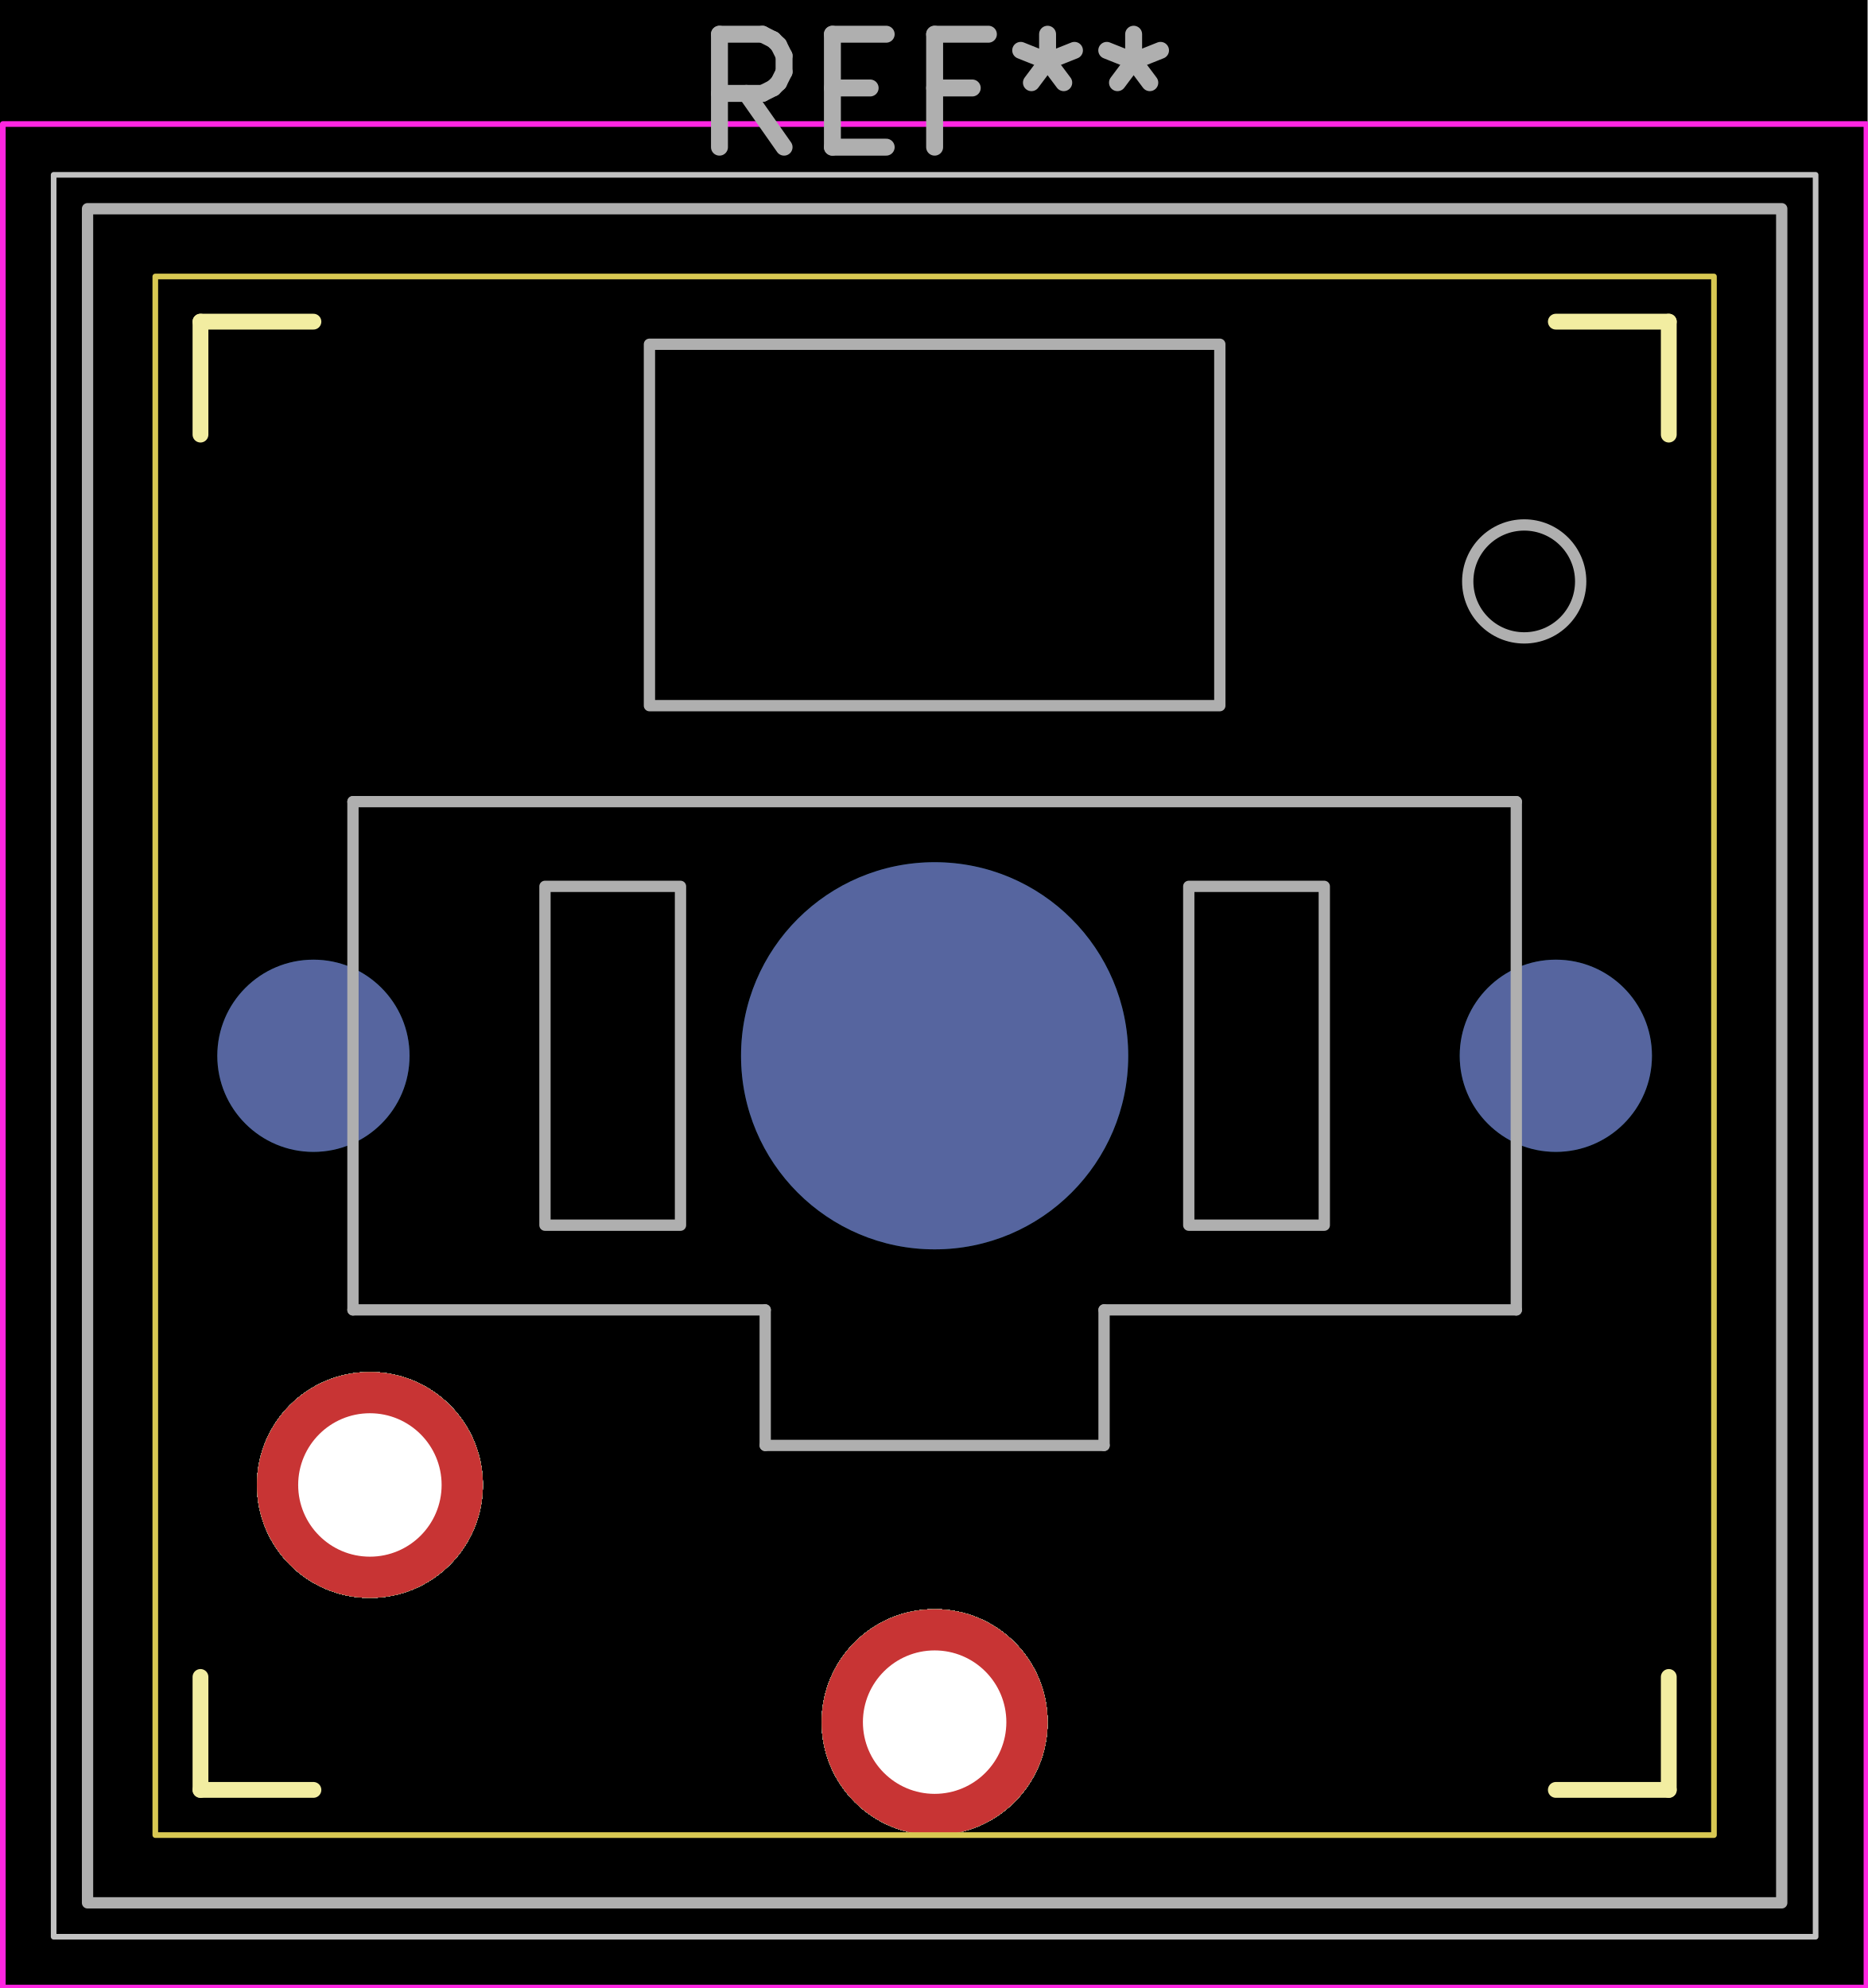
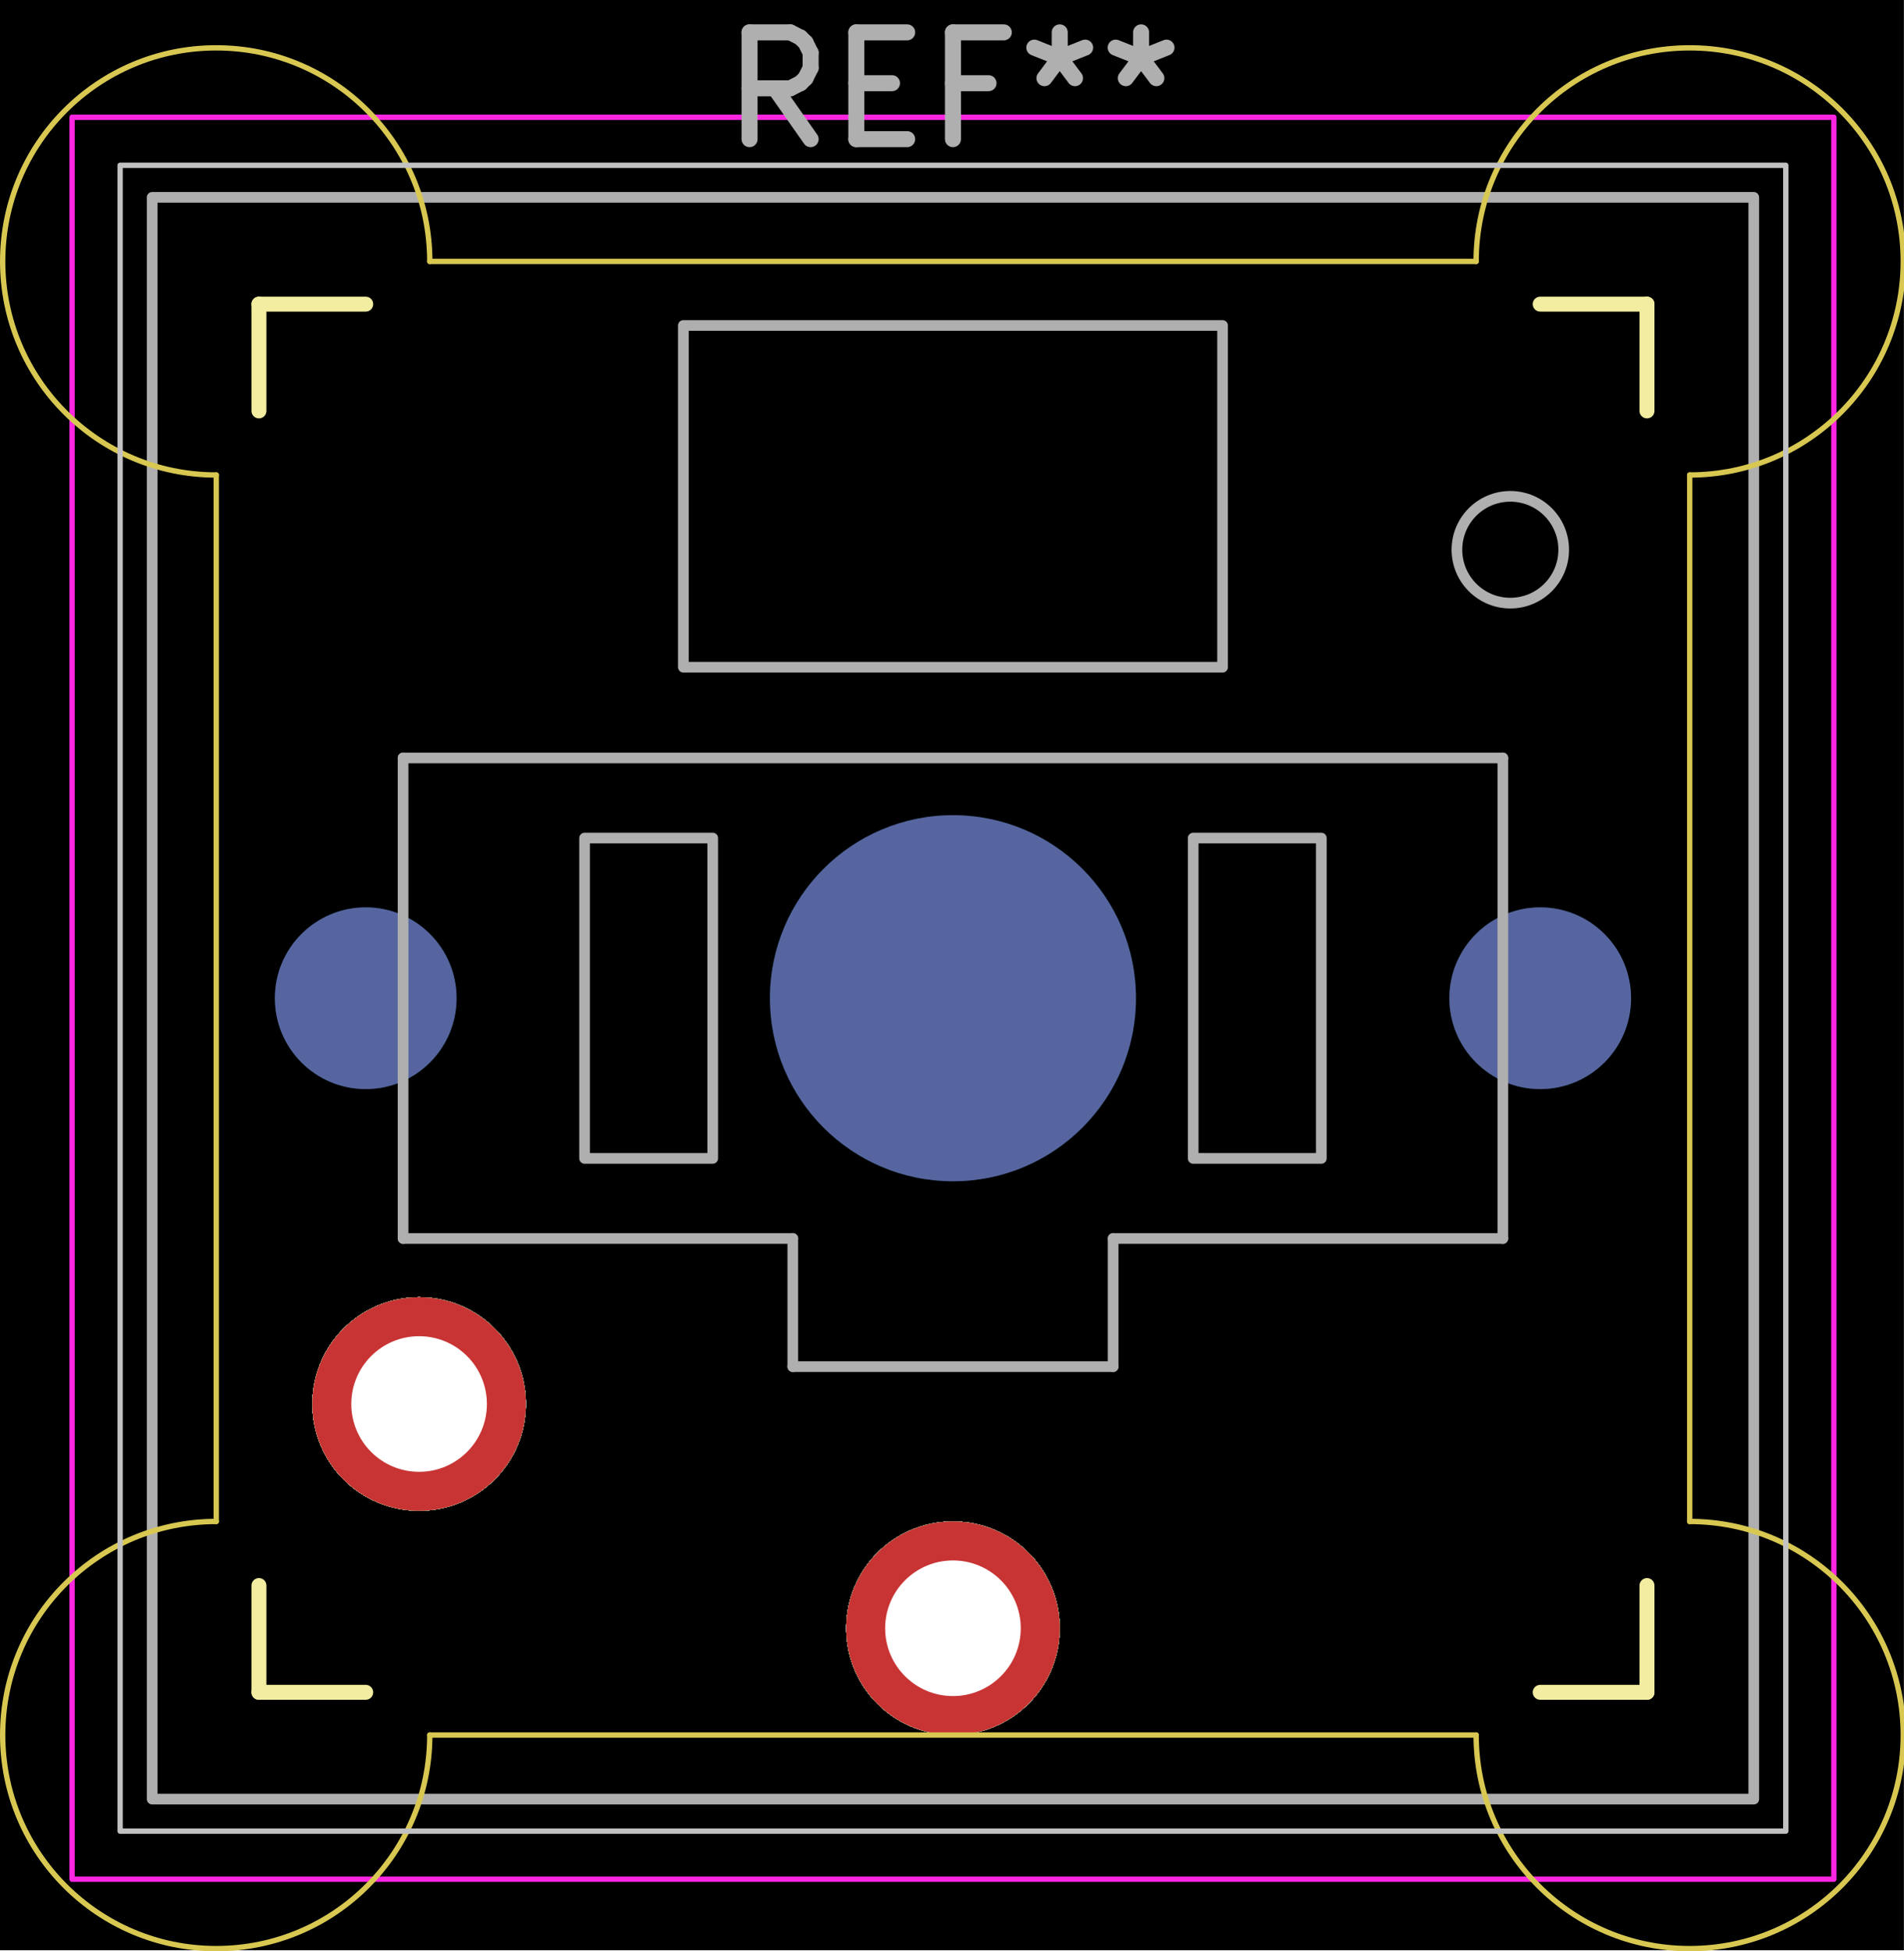
- <svg xmlns="http://www.w3.org/2000/svg" version="1.1" width="100%" height="100%" viewBox="0 0 16.535 17.602" preserveAspectRatio="xMidYMid meet">
+ <svg xmlns="http://www.w3.org/2000/svg" version="1.1" width="100%" height="100%" viewBox="0 0 17.831 18.263" preserveAspectRatio="xMidYMid meet">
  <rect width="100%" height="100%" fill="black" />
  <g style="fill:#000000; fill-opacity:1;stroke:#000000; stroke-opacity:1; stroke-linecap:round; stroke-linejoin:round;" transform="translate(0 0) scale(1 1)">
</g>
  <g style="fill:#4D7FC4; fill-opacity:1; stroke:none;">
-     <circle cx="8.275" cy="15.248" r="1" />
-     <circle cx="3.275" cy="13.148" r="1" />
+     <circle cx="8.925" cy="15.248" r="1" />
+     <circle cx="3.925" cy="13.148" r="1" />
  </g>
  <g style="fill:#02FFEE; fill-opacity:0.4; stroke:none;">
-     <circle cx="2.775" cy="9.348" r="0.851" />
-     <circle cx="8.275" cy="9.348" r="1.714" />
-     <circle cx="13.775" cy="9.348" r="0.851" />
-     <circle cx="8.275" cy="15.248" r="1" />
-     <circle cx="3.275" cy="13.148" r="1" />
-   </g>
-   <g style="fill:#F2EDA1; fill-opacity:1; stroke:none;">
-     <circle cx="8.275" cy="15.248" r="1" />
-     <circle cx="3.275" cy="13.148" r="1" />
-   </g>
-   <g style="fill:#E8B2A7; fill-opacity:1; stroke:none;">
-     <circle cx="8.275" cy="15.248" r="1" />
-     <circle cx="3.275" cy="13.148" r="1" />
-   </g>
-   <g style="fill:#28CCD9; fill-opacity:1; stroke:none;">
-     <circle cx="8.275" cy="15.248" r="1" />
-     <circle cx="3.275" cy="13.148" r="1" />
-   </g>
-   <g style="fill:#A7A5C6; fill-opacity:1; stroke:none;">
-     <circle cx="8.275" cy="15.248" r="1" />
-     <circle cx="3.275" cy="13.148" r="1" />
+     <circle cx="3.425" cy="9.348" r="0.851" />
+     <circle cx="8.925" cy="9.348" r="1.714" />
+     <circle cx="14.425" cy="9.348" r="0.851" />
+     <circle cx="8.925" cy="15.248" r="1" />
+     <circle cx="3.925" cy="13.148" r="1" />
+   </g>
+   <g style="fill:#F2EDA1; fill-opacity:1; stroke:none;">
+     <circle cx="8.925" cy="15.248" r="1" />
+     <circle cx="3.925" cy="13.148" r="1" />
+   </g>
+   <g style="fill:#E8B2A7; fill-opacity:1; stroke:none;">
+     <circle cx="8.925" cy="15.248" r="1" />
+     <circle cx="3.925" cy="13.148" r="1" />
+   </g>
+   <g style="fill:#28CCD9; fill-opacity:1; stroke:none;">
+     <circle cx="8.925" cy="15.248" r="1" />
+     <circle cx="3.925" cy="13.148" r="1" />
+   </g>
+   <g style="fill:#A7A5C6; fill-opacity:1; stroke:none;">
+     <circle cx="8.925" cy="15.248" r="1" />
+     <circle cx="3.925" cy="13.148" r="1" />
  </g>
  <g style="fill:#F76F8E; fill-opacity:1; stroke:none;">
-     <circle cx="8.275" cy="15.248" r="1" />
-     <circle cx="3.275" cy="13.148" r="1" />
+     <circle cx="8.925" cy="15.248" r="1" />
+     <circle cx="3.925" cy="13.148" r="1" />
  </g>
  <g style="fill:#5BC3EB; fill-opacity:1; stroke:none;">
-     <circle cx="8.275" cy="15.248" r="1" />
-     <circle cx="3.275" cy="13.148" r="1" />
+     <circle cx="8.925" cy="15.248" r="1" />
+     <circle cx="3.925" cy="13.148" r="1" />
  </g>
  <g style="fill:#ED7C33; fill-opacity:1; stroke:none;">
-     <circle cx="8.275" cy="15.248" r="1" />
-     <circle cx="3.275" cy="13.148" r="1" />
-   </g>
-   <g style="fill:#F2EDA1; fill-opacity:1; stroke:none;">
-     <circle cx="8.275" cy="15.248" r="1" />
-     <circle cx="3.275" cy="13.148" r="1" />
-   </g>
-   <g style="fill:#E8B2A7; fill-opacity:1; stroke:none;">
-     <circle cx="8.275" cy="15.248" r="1" />
-     <circle cx="3.275" cy="13.148" r="1" />
-   </g>
-   <g style="fill:#28CCD9; fill-opacity:1; stroke:none;">
-     <circle cx="8.275" cy="15.248" r="1" />
-     <circle cx="3.275" cy="13.148" r="1" />
-   </g>
-   <g style="fill:#A7A5C6; fill-opacity:1; stroke:none;">
-     <circle cx="8.275" cy="15.248" r="1" />
-     <circle cx="3.275" cy="13.148" r="1" />
+     <circle cx="8.925" cy="15.248" r="1" />
+     <circle cx="3.925" cy="13.148" r="1" />
+   </g>
+   <g style="fill:#F2EDA1; fill-opacity:1; stroke:none;">
+     <circle cx="8.925" cy="15.248" r="1" />
+     <circle cx="3.925" cy="13.148" r="1" />
+   </g>
+   <g style="fill:#E8B2A7; fill-opacity:1; stroke:none;">
+     <circle cx="8.925" cy="15.248" r="1" />
+     <circle cx="3.925" cy="13.148" r="1" />
+   </g>
+   <g style="fill:#28CCD9; fill-opacity:1; stroke:none;">
+     <circle cx="8.925" cy="15.248" r="1" />
+     <circle cx="3.925" cy="13.148" r="1" />
+   </g>
+   <g style="fill:#A7A5C6; fill-opacity:1; stroke:none;">
+     <circle cx="8.925" cy="15.248" r="1" />
+     <circle cx="3.925" cy="13.148" r="1" />
  </g>
  <g style="fill:#F76F8E; fill-opacity:1; stroke:none;">
-     <circle cx="8.275" cy="15.248" r="1" />
-     <circle cx="3.275" cy="13.148" r="1" />
+     <circle cx="8.925" cy="15.248" r="1" />
+     <circle cx="3.925" cy="13.148" r="1" />
  </g>
  <g style="fill:#5BC3EB; fill-opacity:1; stroke:none;">
-     <circle cx="8.275" cy="15.248" r="1" />
-     <circle cx="3.275" cy="13.148" r="1" />
+     <circle cx="8.925" cy="15.248" r="1" />
+     <circle cx="3.925" cy="13.148" r="1" />
  </g>
  <g style="fill:#ED7C33; fill-opacity:1; stroke:none;">
-     <circle cx="8.275" cy="15.248" r="1" />
-     <circle cx="3.275" cy="13.148" r="1" />
-   </g>
-   <g style="fill:#F2EDA1; fill-opacity:1; stroke:none;">
-     <circle cx="8.275" cy="15.248" r="1" />
-     <circle cx="3.275" cy="13.148" r="1" />
-   </g>
-   <g style="fill:#E8B2A7; fill-opacity:1; stroke:none;">
-     <circle cx="8.275" cy="15.248" r="1" />
-     <circle cx="3.275" cy="13.148" r="1" />
-   </g>
-   <g style="fill:#28CCD9; fill-opacity:1; stroke:none;">
-     <circle cx="8.275" cy="15.248" r="1" />
-     <circle cx="3.275" cy="13.148" r="1" />
-   </g>
-   <g style="fill:#A7A5C6; fill-opacity:1; stroke:none;">
-     <circle cx="8.275" cy="15.248" r="1" />
-     <circle cx="3.275" cy="13.148" r="1" />
+     <circle cx="8.925" cy="15.248" r="1" />
+     <circle cx="3.925" cy="13.148" r="1" />
+   </g>
+   <g style="fill:#F2EDA1; fill-opacity:1; stroke:none;">
+     <circle cx="8.925" cy="15.248" r="1" />
+     <circle cx="3.925" cy="13.148" r="1" />
+   </g>
+   <g style="fill:#E8B2A7; fill-opacity:1; stroke:none;">
+     <circle cx="8.925" cy="15.248" r="1" />
+     <circle cx="3.925" cy="13.148" r="1" />
+   </g>
+   <g style="fill:#28CCD9; fill-opacity:1; stroke:none;">
+     <circle cx="8.925" cy="15.248" r="1" />
+     <circle cx="3.925" cy="13.148" r="1" />
+   </g>
+   <g style="fill:#A7A5C6; fill-opacity:1; stroke:none;">
+     <circle cx="8.925" cy="15.248" r="1" />
+     <circle cx="3.925" cy="13.148" r="1" />
  </g>
  <g style="fill:#F76F8E; fill-opacity:1; stroke:none;">
-     <circle cx="8.275" cy="15.248" r="1" />
-     <circle cx="3.275" cy="13.148" r="1" />
+     <circle cx="8.925" cy="15.248" r="1" />
+     <circle cx="3.925" cy="13.148" r="1" />
  </g>
  <g style="fill:#5BC3EB; fill-opacity:1; stroke:none;">
-     <circle cx="8.275" cy="15.248" r="1" />
-     <circle cx="3.275" cy="13.148" r="1" />
+     <circle cx="8.925" cy="15.248" r="1" />
+     <circle cx="3.925" cy="13.148" r="1" />
  </g>
  <g style="fill:#ED7C33; fill-opacity:1; stroke:none;">
-     <circle cx="8.275" cy="15.248" r="1" />
-     <circle cx="3.275" cy="13.148" r="1" />
+     <circle cx="8.925" cy="15.248" r="1" />
+     <circle cx="3.925" cy="13.148" r="1" />
  </g>
  <g style="fill:#8DCB81; fill-opacity:1; stroke:none;">
-     <circle cx="8.275" cy="15.248" r="1" />
-     <circle cx="3.275" cy="13.148" r="1" />
-   </g>
-   <g style="fill:#F2EDA1; fill-opacity:1; stroke:none;">
-     <circle cx="8.275" cy="15.248" r="1" />
-     <circle cx="3.275" cy="13.148" r="1" />
-   </g>
-   <g style="fill:#E8B2A7; fill-opacity:1; stroke:none;">
-     <circle cx="8.275" cy="15.248" r="1" />
-     <circle cx="3.275" cy="13.148" r="1" />
-   </g>
-   <g style="fill:#28CCD9; fill-opacity:1; stroke:none;">
-     <circle cx="8.275" cy="15.248" r="1" />
-     <circle cx="3.275" cy="13.148" r="1" />
-   </g>
-   <g style="fill:#A7A5C6; fill-opacity:1; stroke:none;">
-     <circle cx="8.275" cy="15.248" r="1" />
-     <circle cx="3.275" cy="13.148" r="1" />
+     <circle cx="8.925" cy="15.248" r="1" />
+     <circle cx="3.925" cy="13.148" r="1" />
+   </g>
+   <g style="fill:#F2EDA1; fill-opacity:1; stroke:none;">
+     <circle cx="8.925" cy="15.248" r="1" />
+     <circle cx="3.925" cy="13.148" r="1" />
+   </g>
+   <g style="fill:#E8B2A7; fill-opacity:1; stroke:none;">
+     <circle cx="8.925" cy="15.248" r="1" />
+     <circle cx="3.925" cy="13.148" r="1" />
+   </g>
+   <g style="fill:#28CCD9; fill-opacity:1; stroke:none;">
+     <circle cx="8.925" cy="15.248" r="1" />
+     <circle cx="3.925" cy="13.148" r="1" />
+   </g>
+   <g style="fill:#A7A5C6; fill-opacity:1; stroke:none;">
+     <circle cx="8.925" cy="15.248" r="1" />
+     <circle cx="3.925" cy="13.148" r="1" />
  </g>
  <g style="fill:#DB628B; fill-opacity:1; stroke:none;">
-     <circle cx="8.275" cy="15.248" r="1" />
-     <circle cx="3.275" cy="13.148" r="1" />
+     <circle cx="8.925" cy="15.248" r="1" />
+     <circle cx="3.925" cy="13.148" r="1" />
  </g>
  <g style="fill:#4FCBCB; fill-opacity:1; stroke:none;">
-     <circle cx="8.275" cy="15.248" r="1" />
-     <circle cx="3.275" cy="13.148" r="1" />
+     <circle cx="8.925" cy="15.248" r="1" />
+     <circle cx="3.925" cy="13.148" r="1" />
  </g>
  <g style="fill:#CE7D2C; fill-opacity:1; stroke:none;">
-     <circle cx="8.275" cy="15.248" r="1" />
-     <circle cx="3.275" cy="13.148" r="1" />
+     <circle cx="8.925" cy="15.248" r="1" />
+     <circle cx="3.925" cy="13.148" r="1" />
  </g>
  <g style="fill:#7FC87F; fill-opacity:1; stroke:none;">
-     <circle cx="8.275" cy="15.248" r="1" />
-     <circle cx="3.275" cy="13.148" r="1" />
+     <circle cx="8.925" cy="15.248" r="1" />
+     <circle cx="3.925" cy="13.148" r="1" />
  </g>
  <g style="fill:#C83434; fill-opacity:1; stroke:none;">
-     <circle cx="8.275" cy="15.248" r="1" />
-     <circle cx="3.275" cy="13.148" r="1" />
+     <circle cx="8.925" cy="15.248" r="1" />
+     <circle cx="3.925" cy="13.148" r="1" />
  </g>
  <g style="fill:#D864FF; fill-opacity:0.4; stroke:none;">
-     <circle cx="2.775" cy="9.348" r="0.851" />
-     <circle cx="8.275" cy="9.348" r="1.714" />
-     <circle cx="13.775" cy="9.348" r="0.851" />
+     <circle cx="3.425" cy="9.348" r="0.851" />
+     <circle cx="8.925" cy="9.348" r="1.714" />
+     <circle cx="14.425" cy="9.348" r="0.851" />
  </g>
  <g style="fill:none;  stroke:#F2EDA1; stroke-width:0.14; stroke-opacity:1;  stroke-linecap:round; stroke-linejoin:round;">
-     <path d="M1.775 3.848 L1.775 2.848 " />
-     <path d="M1.775 15.848 L1.775 14.848 " />
-     <path d="M1.775 15.848 L2.775 15.848 " />
-     <path d="M2.775 2.848 L1.775 2.848 " />
-     <path d="M13.775 15.848 L14.775 15.848 " />
-     <path d="M14.775 2.848 L13.775 2.848 " />
-     <path d="M14.775 2.848 L14.775 3.848 " />
-     <path d="M14.775 14.848 L14.775 15.848 " />
-     <path style="fill:none;  stroke:#FF26E2; stroke-width:0.05; stroke-opacity:1;  stroke-linecap:round; stroke-linejoin:round;fill:none" d="M 0.025,1.098 16.525,1.098 16.525,17.598 0.025,17.598 Z" />
+     <path d="M2.425 3.848 L2.425 2.848 " />
+     <path d="M2.425 15.848 L2.425 14.848 " />
+     <path d="M2.425 15.848 L3.425 15.848 " />
+     <path d="M3.425 2.848 L2.425 2.848 " />
+     <path d="M14.425 15.848 L15.425 15.848 " />
+     <path d="M15.425 2.848 L14.425 2.848 " />
+     <path d="M15.425 2.848 L15.425 3.848 " />
+     <path d="M15.425 14.848 L15.425 15.848 " />
+     <path style="fill:none;  stroke:#FF26E2; stroke-width:0.05; stroke-opacity:1;  stroke-linecap:round; stroke-linejoin:round;fill:none" d="M 0.675,1.098 17.175,1.098 17.175,17.598 0.675,17.598 Z" />
  </g>
  <g style="fill:none;  stroke:#AFAFAF; stroke-width:0.15; stroke-opacity:1;  stroke-linecap:round; stroke-linejoin:round;">
-     <text x="8.275" y="1.348" textLength="4.536" font-size="1.333" lengthAdjust="spacingAndGlyphs" text-anchor="middle" opacity="0" stroke-opacity="0">REF**</text>
+     <text x="8.925" y="1.348" textLength="4.536" font-size="1.333" lengthAdjust="spacingAndGlyphs" text-anchor="middle" opacity="0" stroke-opacity="0">REF**</text>
    <g class="stroked-text">
-       <path d="M6.942 1.303 L6.608 0.827 " />
-       <path d="M6.37 1.303 L6.37 0.303 " />
-       <path d="M6.37 0.303 L6.751 0.303 " />
-       <path d="M6.751 0.303 L6.846 0.351 " />
-       <path d="M6.846 0.351 L6.894 0.398 " />
-       <path d="M6.894 0.398 L6.942 0.494 " />
-       <path d="M6.942 0.494 L6.942 0.636 " />
-       <path d="M6.942 0.636 L6.894 0.732 " />
-       <path d="M6.894 0.732 L6.846 0.779 " />
-       <path d="M6.846 0.779 L6.751 0.827 " />
-       <path d="M6.751 0.827 L6.37 0.827 " />
-       <path d="M7.37 0.779 L7.704 0.779 " />
-       <path d="M7.846 1.303 L7.37 1.303 " />
-       <path d="M7.37 1.303 L7.37 0.303 " />
-       <path d="M7.37 0.303 L7.846 0.303 " />
-       <path d="M8.608 0.779 L8.275 0.779 " />
-       <path d="M8.275 1.303 L8.275 0.303 " />
-       <path d="M8.275 0.303 L8.751 0.303 " />
-       <path d="M9.275 0.303 L9.275 0.541 " />
-       <path d="M9.037 0.446 L9.275 0.541 " />
-       <path d="M9.275 0.541 L9.513 0.446 " />
-       <path d="M9.132 0.732 L9.275 0.541 " />
-       <path d="M9.275 0.541 L9.418 0.732 " />
-       <path d="M10.037 0.303 L10.037 0.541 " />
-       <path d="M9.799 0.446 L10.037 0.541 " />
-       <path d="M10.037 0.541 L10.275 0.446 " />
-       <path d="M9.894 0.732 L10.037 0.541 " />
-       <path d="M10.037 0.541 L10.18 0.732 " />
+       <path d="M7.592 1.303 L7.258 0.827 " />
+       <path d="M7.02 1.303 L7.02 0.303 " />
+       <path d="M7.02 0.303 L7.401 0.303 " />
+       <path d="M7.401 0.303 L7.496 0.351 " />
+       <path d="M7.496 0.351 L7.544 0.398 " />
+       <path d="M7.544 0.398 L7.592 0.494 " />
+       <path d="M7.592 0.494 L7.592 0.636 " />
+       <path d="M7.592 0.636 L7.544 0.732 " />
+       <path d="M7.544 0.732 L7.496 0.779 " />
+       <path d="M7.496 0.779 L7.401 0.827 " />
+       <path d="M7.401 0.827 L7.02 0.827 " />
+       <path d="M8.02 0.779 L8.354 0.779 " />
+       <path d="M8.496 1.303 L8.02 1.303 " />
+       <path d="M8.02 1.303 L8.02 0.303 " />
+       <path d="M8.02 0.303 L8.496 0.303 " />
+       <path d="M9.258 0.779 L8.925 0.779 " />
+       <path d="M8.925 1.303 L8.925 0.303 " />
+       <path d="M8.925 0.303 L9.401 0.303 " />
+       <path d="M9.925 0.303 L9.925 0.541 " />
+       <path d="M9.687 0.446 L9.925 0.541 " />
+       <path d="M9.925 0.541 L10.163 0.446 " />
+       <path d="M9.782 0.732 L9.925 0.541 " />
+       <path d="M9.925 0.541 L10.068 0.732 " />
+       <path d="M10.687 0.303 L10.687 0.541 " />
+       <path d="M10.449 0.446 L10.687 0.541 " />
+       <path d="M10.687 0.541 L10.925 0.446 " />
+       <path d="M10.544 0.732 L10.687 0.541 " />
+       <path d="M10.687 0.541 L10.83 0.732 " />
    </g>
  </g>
  <g style="fill:none;  stroke:#AFAFAF; stroke-width:0.1; stroke-opacity:1;  stroke-linecap:round; stroke-linejoin:round;">
-     <path d="M3.125 7.098 L3.125 11.598 " />
-     <path d="M3.125 7.098 L13.425 7.098 " />
-     <path d="M3.125 11.598 L6.775 11.598 " />
-     <path d="M6.775 12.798 L6.775 11.598 " />
-     <path d="M9.775 11.598 L9.775 12.798 " />
-     <path d="M9.775 12.798 L6.775 12.798 " />
-     <path d="M13.425 7.098 L13.425 11.598 " />
-     <path d="M13.425 11.598 L9.775 11.598 " />
-     <path style="fill:none;  stroke:#AFAFAF; stroke-width:0.1; stroke-opacity:1;  stroke-linecap:round; stroke-linejoin:round;fill:none" d="M 0.775,1.848 15.775,1.848 15.775,16.848 0.775,16.848 Z" />
-     <path style="fill:none;  stroke:#AFAFAF; stroke-width:0.1; stroke-opacity:1;  stroke-linecap:round; stroke-linejoin:round;fill:none" d="M 5.75,3.048 10.8,3.048 10.8,6.248 5.75,6.248 Z" />
-     <path style="fill:none;  stroke:#AFAFAF; stroke-width:0.1; stroke-opacity:1;  stroke-linecap:round; stroke-linejoin:round;fill:none" d="M 4.825,7.848 6.025,7.848 6.025,10.848 4.825,10.848 Z" />
-     <path style="fill:none;  stroke:#AFAFAF; stroke-width:0.1; stroke-opacity:1;  stroke-linecap:round; stroke-linejoin:round;fill:none" d="M 10.525,7.848 11.725,7.848 11.725,10.848 10.525,10.848 Z" />
-     <circle cx="13.495" cy="5.148" r="0.5" />
-     <path style="fill:none;  stroke:#D8C852; stroke-width:0.05; stroke-opacity:1;  stroke-linecap:round; stroke-linejoin:round;fill:none" d="M 1.375,2.448 15.175,2.448 15.175,16.248 1.375,16.248 Z" />
-     <path style="fill:none;  stroke:#C2C2C2; stroke-width:0.05; stroke-opacity:1;  stroke-linecap:round; stroke-linejoin:round;fill:none" d="M 0.475,1.548 16.075,1.548 16.075,17.148 0.475,17.148 Z" />
+     <path d="M3.775 7.098 L3.775 11.598 " />
+     <path d="M3.775 7.098 L14.075 7.098 " />
+     <path d="M3.775 11.598 L7.425 11.598 " />
+     <path d="M7.425 12.798 L7.425 11.598 " />
+     <path d="M10.425 11.598 L10.425 12.798 " />
+     <path d="M10.425 12.798 L7.425 12.798 " />
+     <path d="M14.075 7.098 L14.075 11.598 " />
+     <path d="M14.075 11.598 L10.425 11.598 " />
+     <path style="fill:none;  stroke:#AFAFAF; stroke-width:0.1; stroke-opacity:1;  stroke-linecap:round; stroke-linejoin:round;fill:none" d="M 1.425,1.848 16.425,1.848 16.425,16.848 1.425,16.848 Z" />
+     <path style="fill:none;  stroke:#AFAFAF; stroke-width:0.1; stroke-opacity:1;  stroke-linecap:round; stroke-linejoin:round;fill:none" d="M 6.4,3.048 11.45,3.048 11.45,6.248 6.4,6.248 Z" />
+     <path style="fill:none;  stroke:#AFAFAF; stroke-width:0.1; stroke-opacity:1;  stroke-linecap:round; stroke-linejoin:round;fill:none" d="M 5.475,7.848 6.675,7.848 6.675,10.848 5.475,10.848 Z" />
+     <path style="fill:none;  stroke:#AFAFAF; stroke-width:0.1; stroke-opacity:1;  stroke-linecap:round; stroke-linejoin:round;fill:none" d="M 11.175,7.848 12.375,7.848 12.375,10.848 11.175,10.848 Z" />
+     <circle cx="14.145" cy="5.148" r="0.5" />
+   </g>
+   <g style="fill:none;  stroke:#D8C852; stroke-width:0.05; stroke-opacity:1;  stroke-linecap:round; stroke-linejoin:round;">
+     <path d="M4.025 2.448 L13.825 2.448 " />
+     <path d="M15.825 4.448 L15.825 14.248 " />
+     <path d="M13.825 16.248 L4.025 16.248 " />
+     <path d="M2.025 14.248 L2.025 4.448 " />
+     <path d="M15.825 4.448 A2 2 0.0 1 0 13.825 2.448" />
+     <path d="M13.825 16.248 A2 2 0.0 1 0 15.825 14.248" />
+     <path d="M2.025 14.248 A2 2 0.0 1 0 4.025 16.248" />
+     <path d="M4.025 2.448 A2 2 0.0 1 0 2.025 4.448" />
+     <path style="fill:none;  stroke:#C2C2C2; stroke-width:0.05; stroke-opacity:1;  stroke-linecap:round; stroke-linejoin:round;fill:none" d="M 1.125,1.548 16.725,1.548 16.725,17.148 1.125,17.148 Z" />
  </g>
  <g style="fill:#FFFFFF; fill-opacity:1; stroke:none;">
-     <circle cx="8.275" cy="15.248" r="0.635" />
+     <circle cx="8.925" cy="15.248" r="0.635" />
  </g>
  <g style="fill:#FFFFFF; fill-opacity:1; stroke:none;">
-     <circle cx="3.275" cy="13.148" r="0.635" />
+     <circle cx="3.925" cy="13.148" r="0.635" />
  </g>
</svg>
